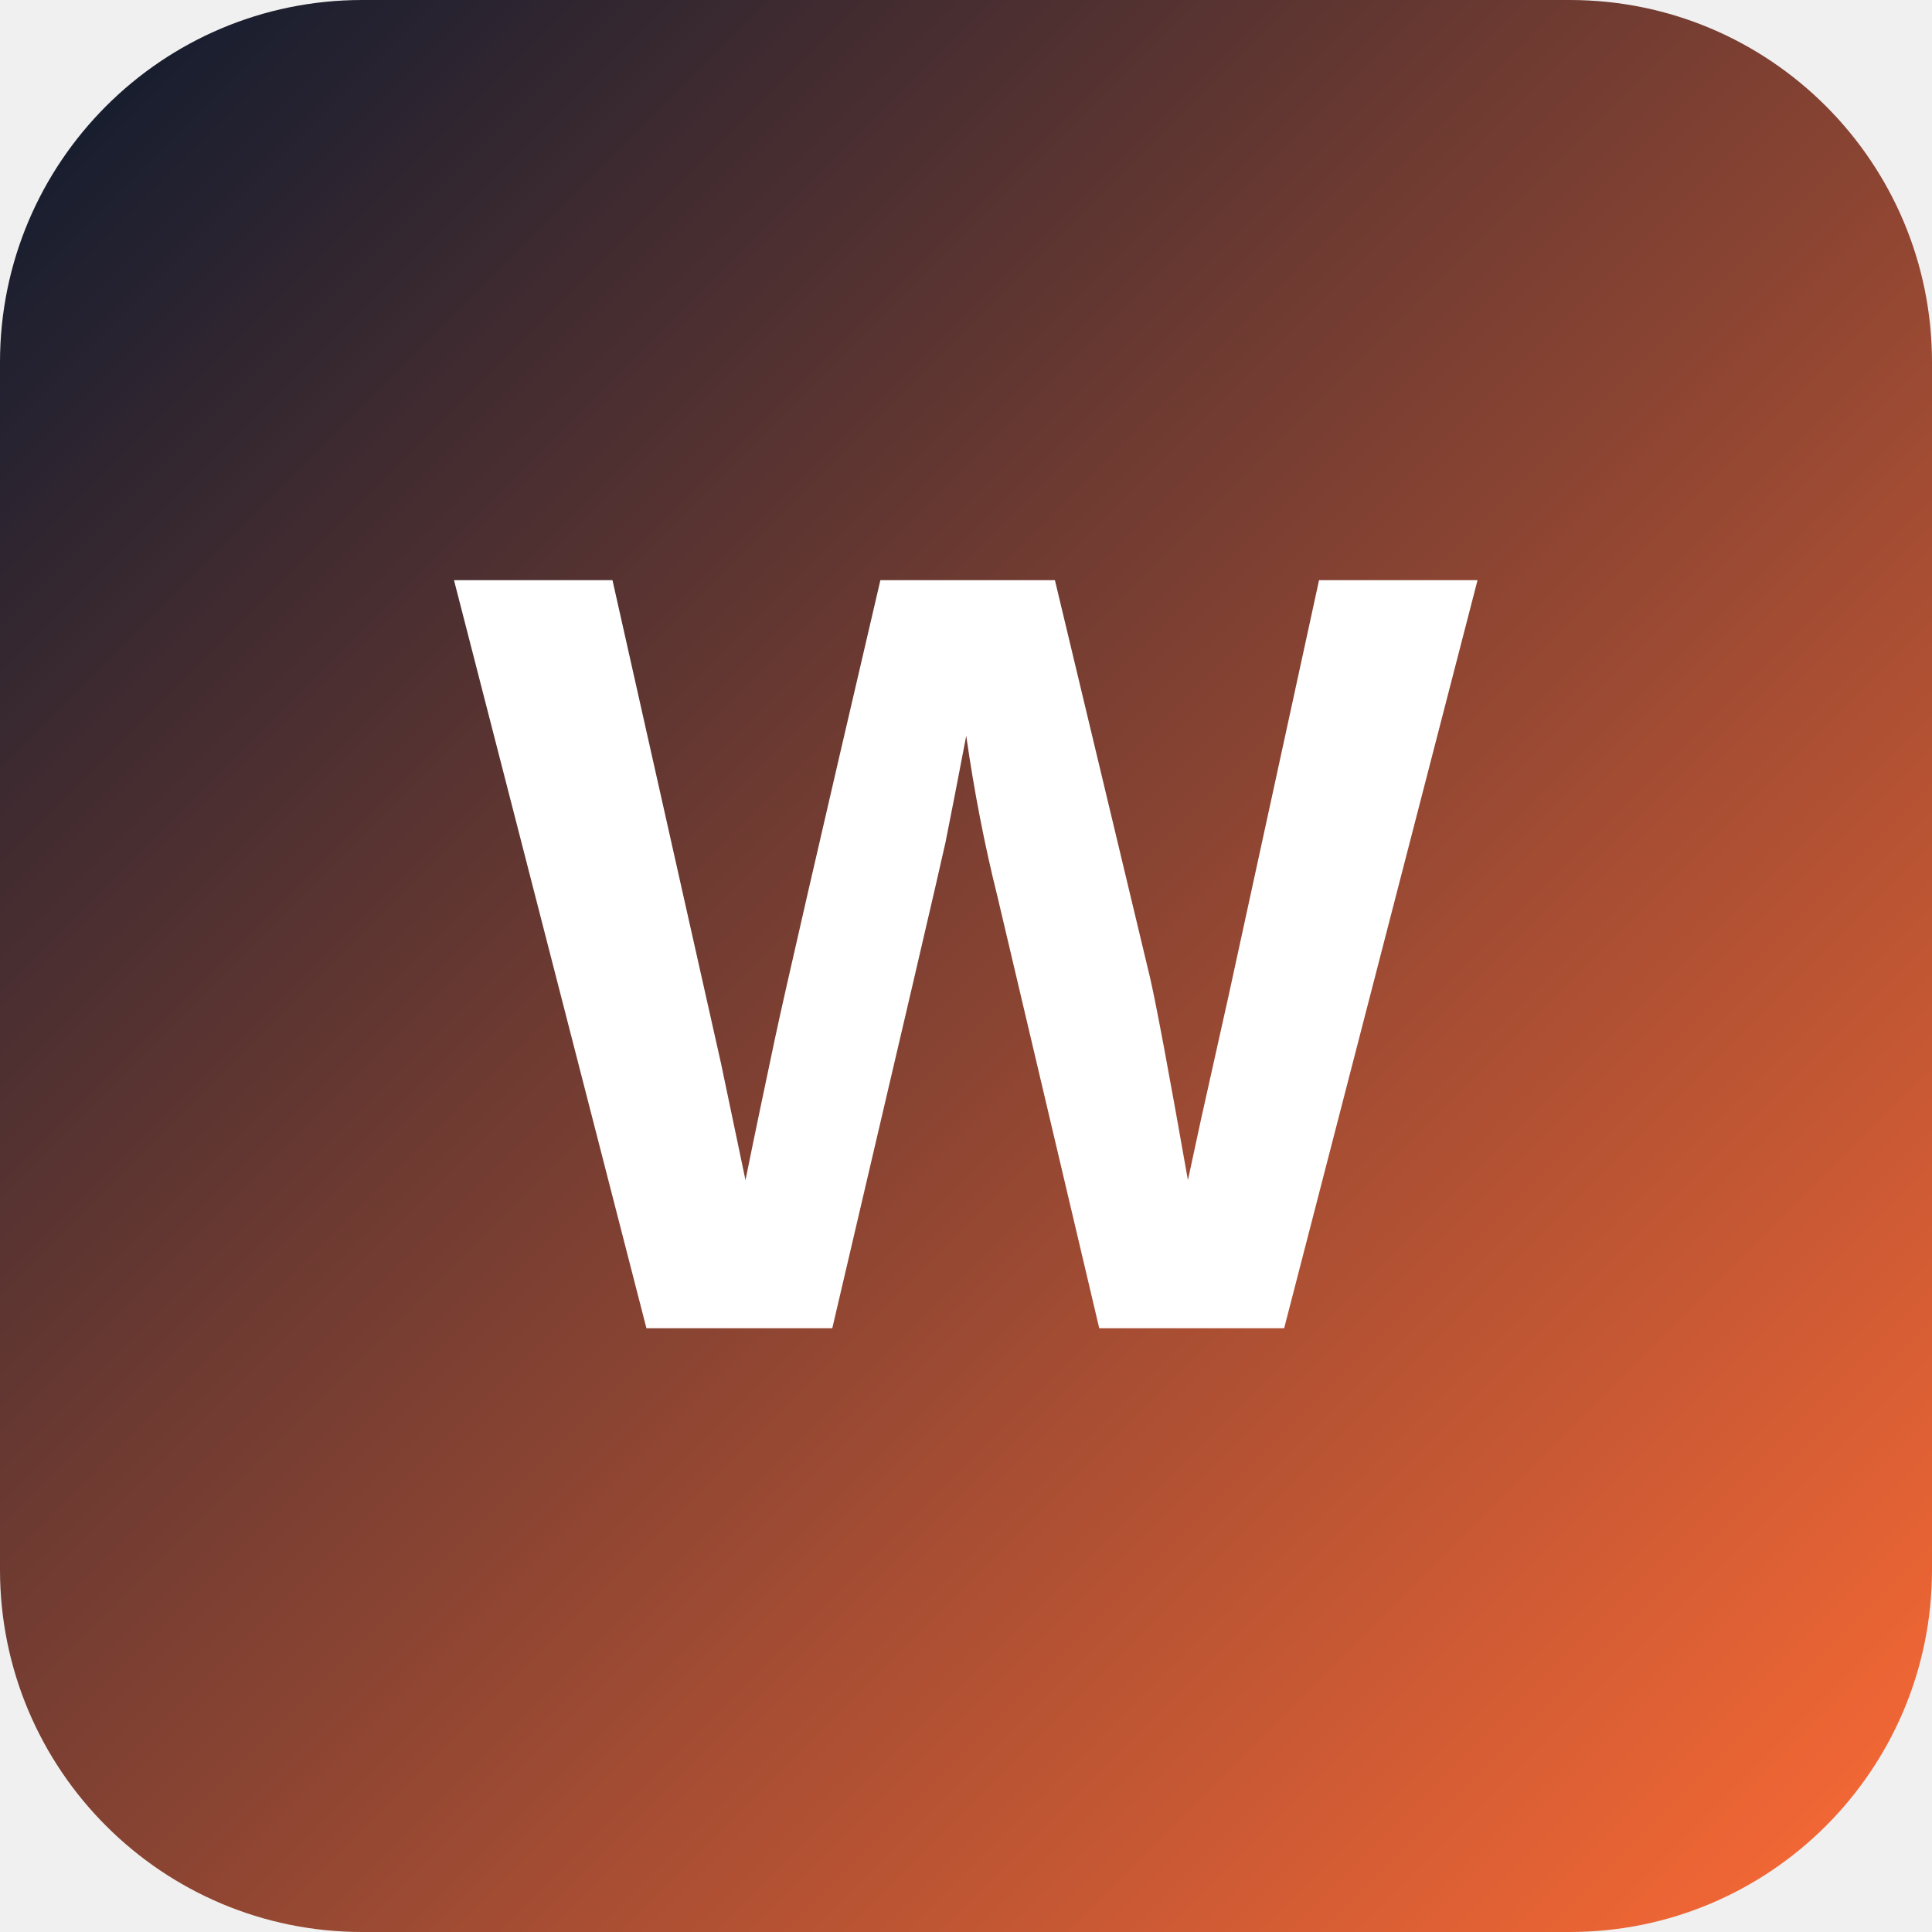
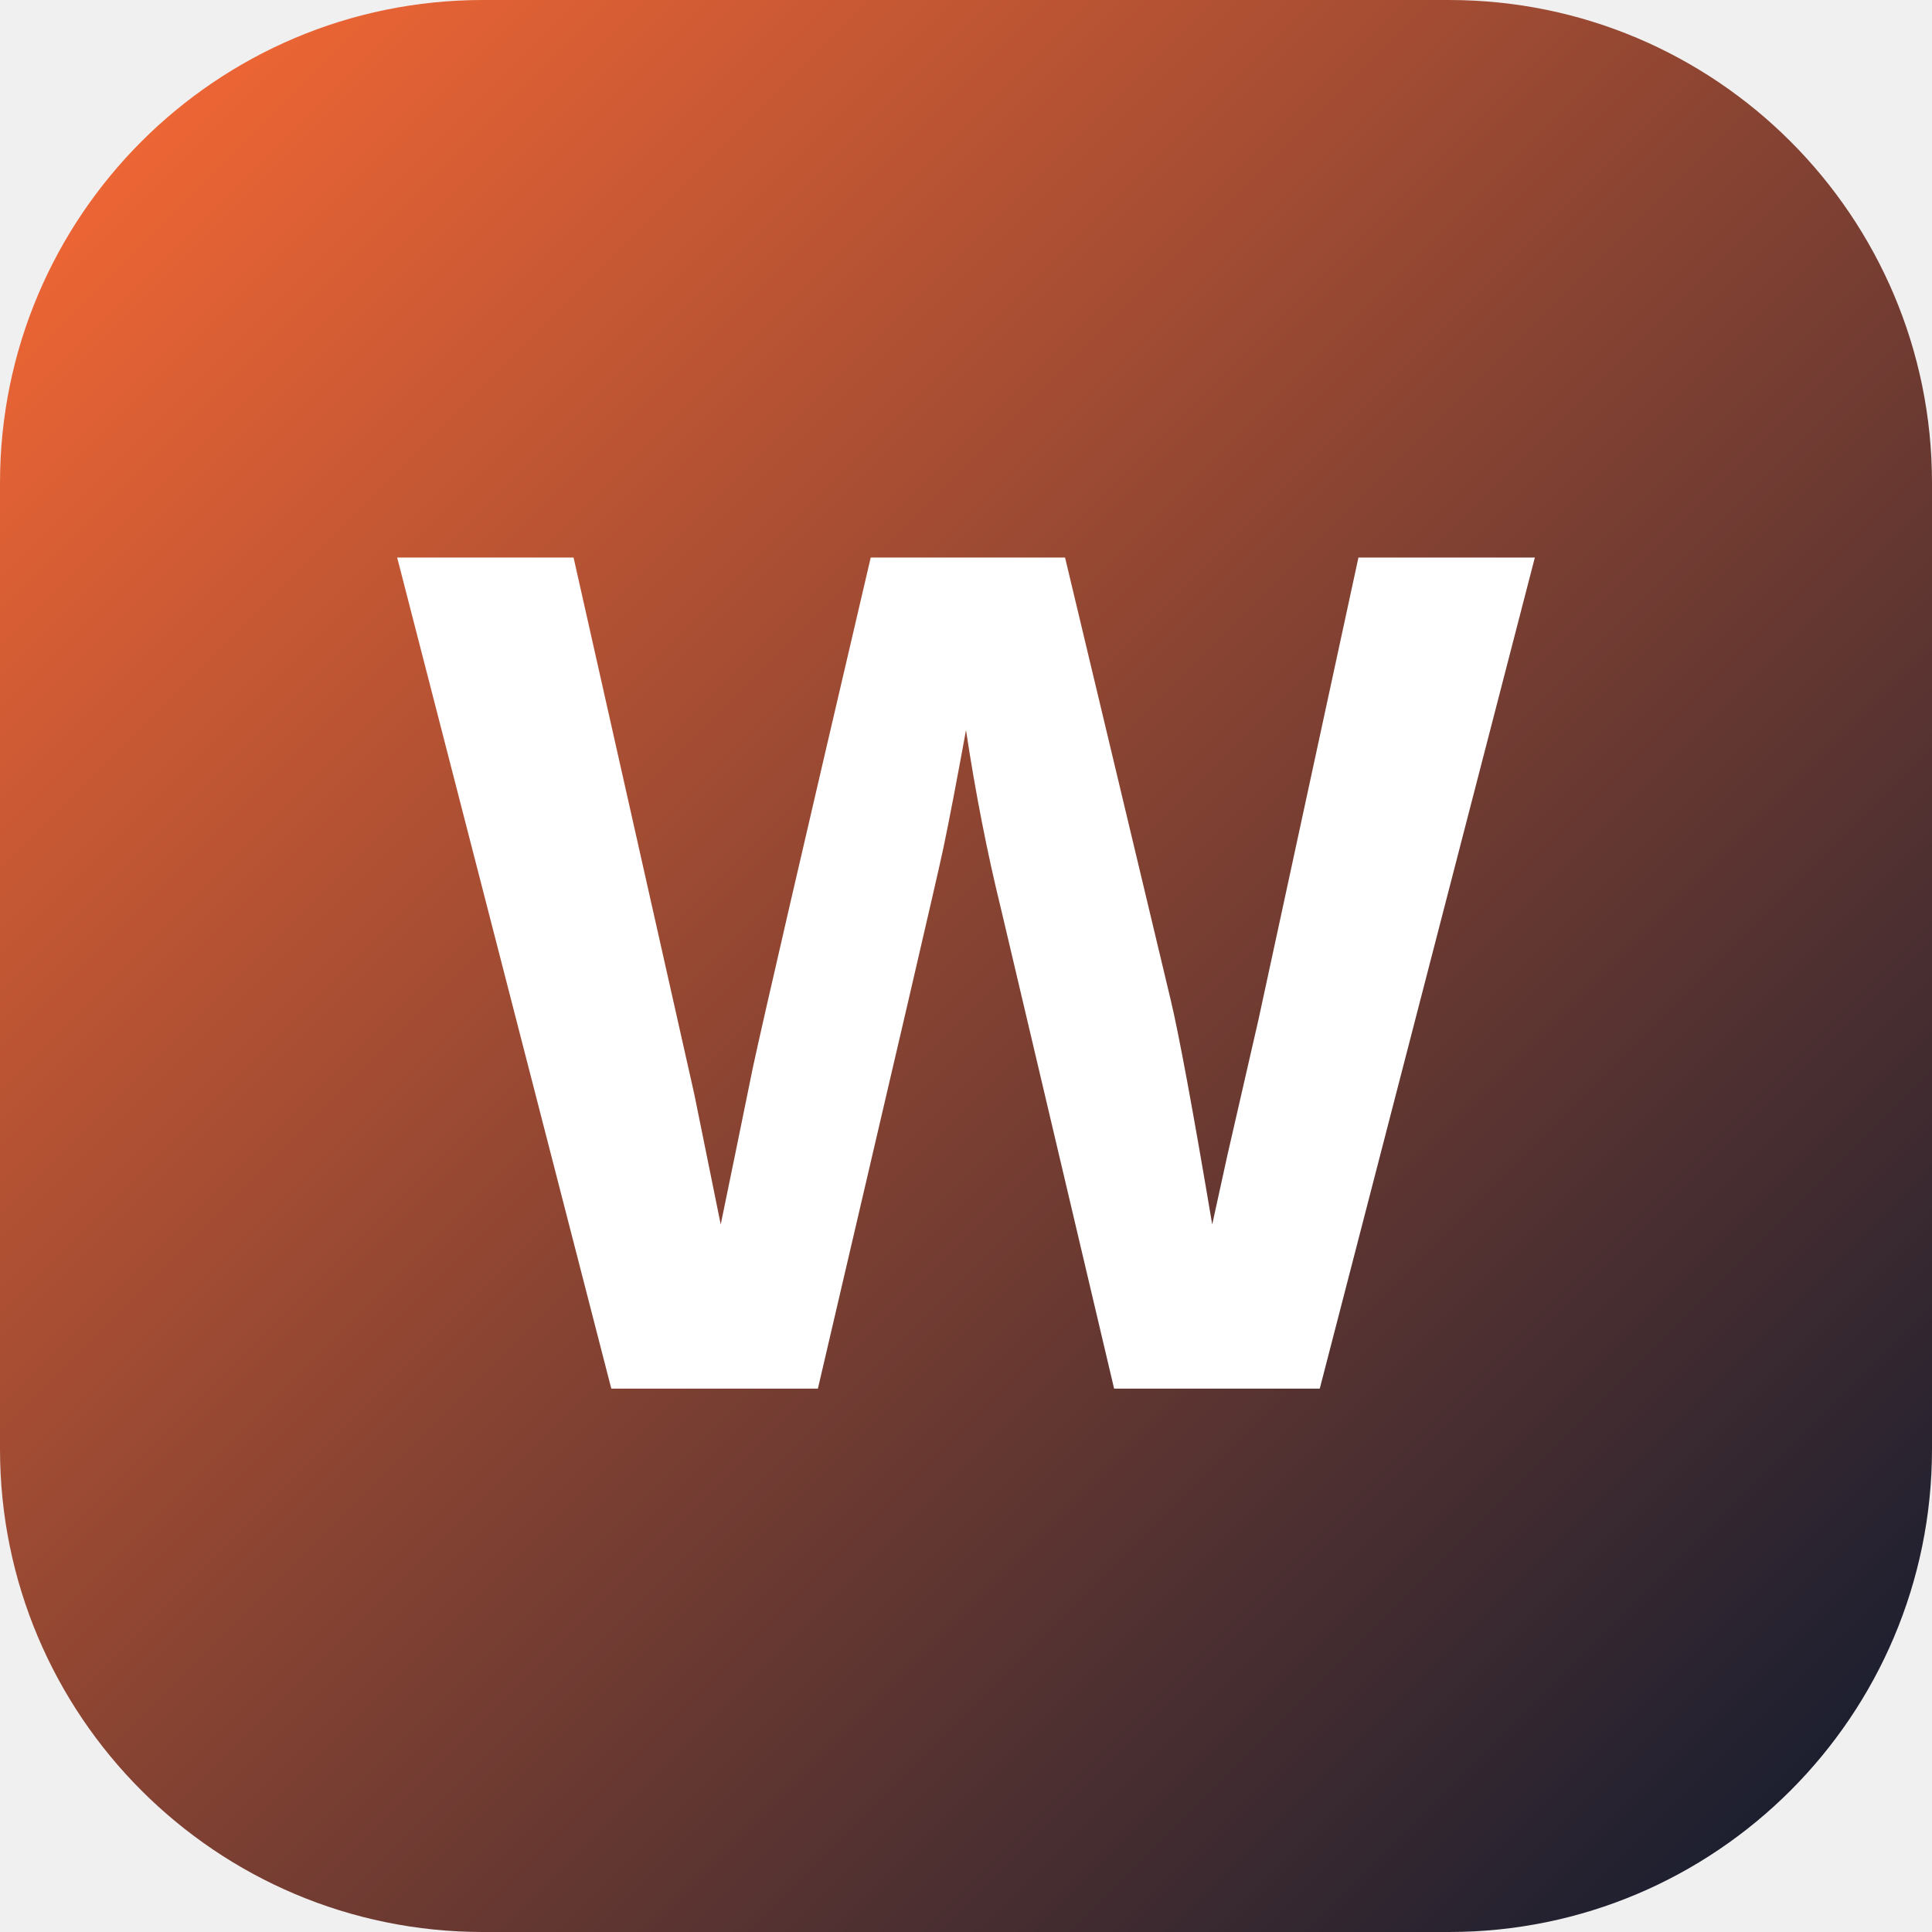
<svg xmlns="http://www.w3.org/2000/svg" viewBox="0 0 32 32" width="32" height="32">
  <defs>
    <linearGradient id="grad" x1="0%" y1="0%" x2="100%" y2="100%">
-       <stop offset="0%" style="stop-color:#0A192F;stop-opacity:1" />
-       <stop offset="100%" style="stop-color:#FF6B35;stop-opacity:1" />
+       <stop offset="0%" style="stop-color:#FF6B35;stop-opacity:1" />
+       <stop offset="100%" style="stop-color:#0A192F;stop-opacity:1" />
    </linearGradient>
  </defs>
-   <rect width="32" height="32" rx="6" fill="url(#grad)" />
-   <text x="16" y="22" font-family="Arial, sans-serif" font-size="18" font-weight="bold" text-anchor="middle" fill="white">W</text>
+   <rect width="32" height="32" rx="8" fill="url(#grad)" />
+   <text x="16" y="23" font-family="Arial, sans-serif" font-size="20" font-weight="bold" text-anchor="middle" fill="white">W</text>
</svg>
